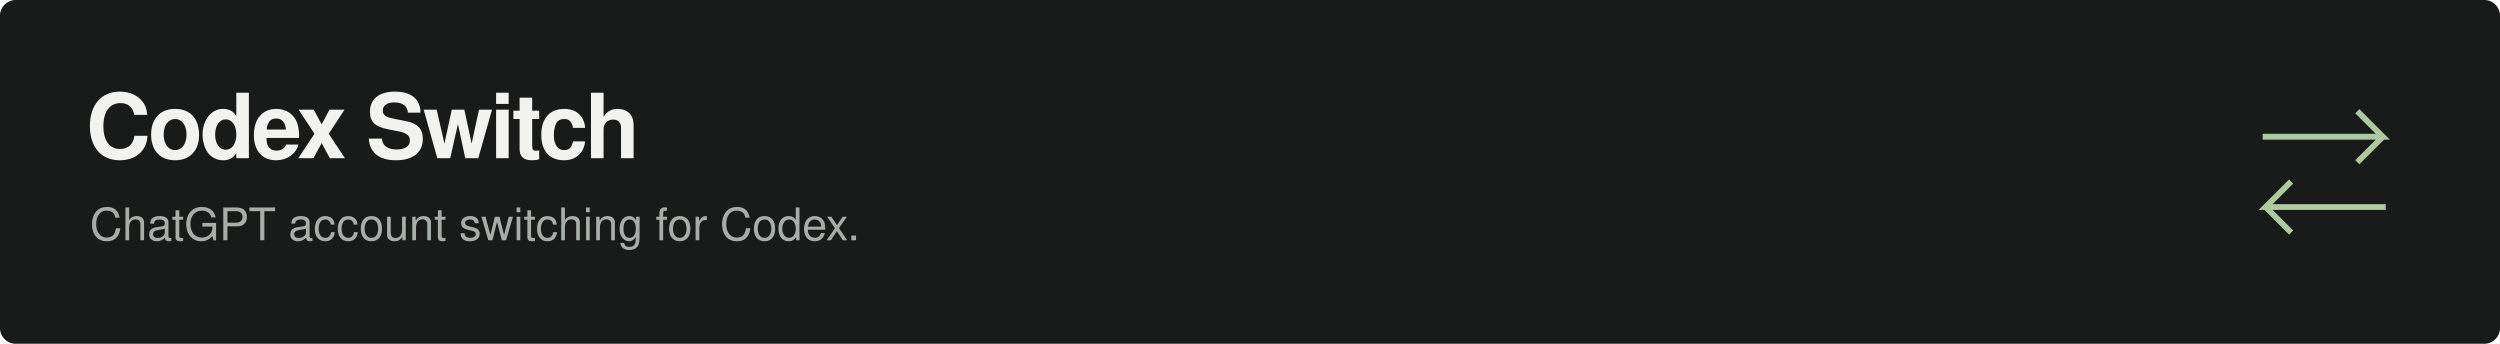
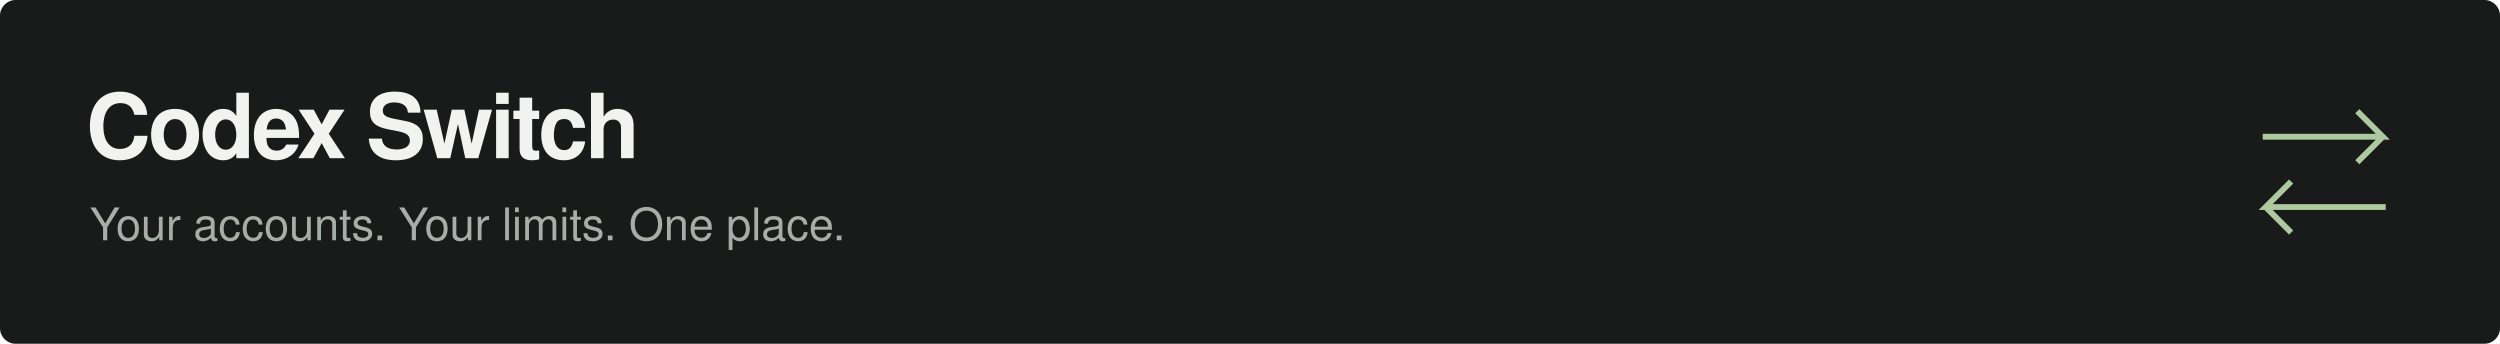
<svg xmlns="http://www.w3.org/2000/svg" width="1280" height="176" viewBox="0 0 1280 176" role="img" aria-labelledby="title desc">
  <rect width="1280" height="176" rx="8" fill="#181b19" />
  <g font-family="-apple-system,BlinkMacSystemFont,'Segoe UI',Helvetica,Arial,sans-serif">
    <text x="44" y="81" fill="#f2f3ef" font-size="46" font-weight="600" letter-spacing="-1.5">Codex Switch</text>
-     <text x="46" y="123" fill="#a6aea7" font-size="23">ChatGPT account switching for Codex.</text>
+     <text x="46" y="123" fill="#a6aea7" font-size="23">Your accounts. Your limits. One place.</text>
  </g>
  <g transform="translate(1160 58)" fill="none" stroke="#aec89f" stroke-width="3" stroke-linecap="square" stroke-linejoin="miter">
    <path d="M0 12H60L48 0M60 12L48 24" />
    <path d="M60 48H0L12 36M0 48L12 60" />
  </g>
</svg>
